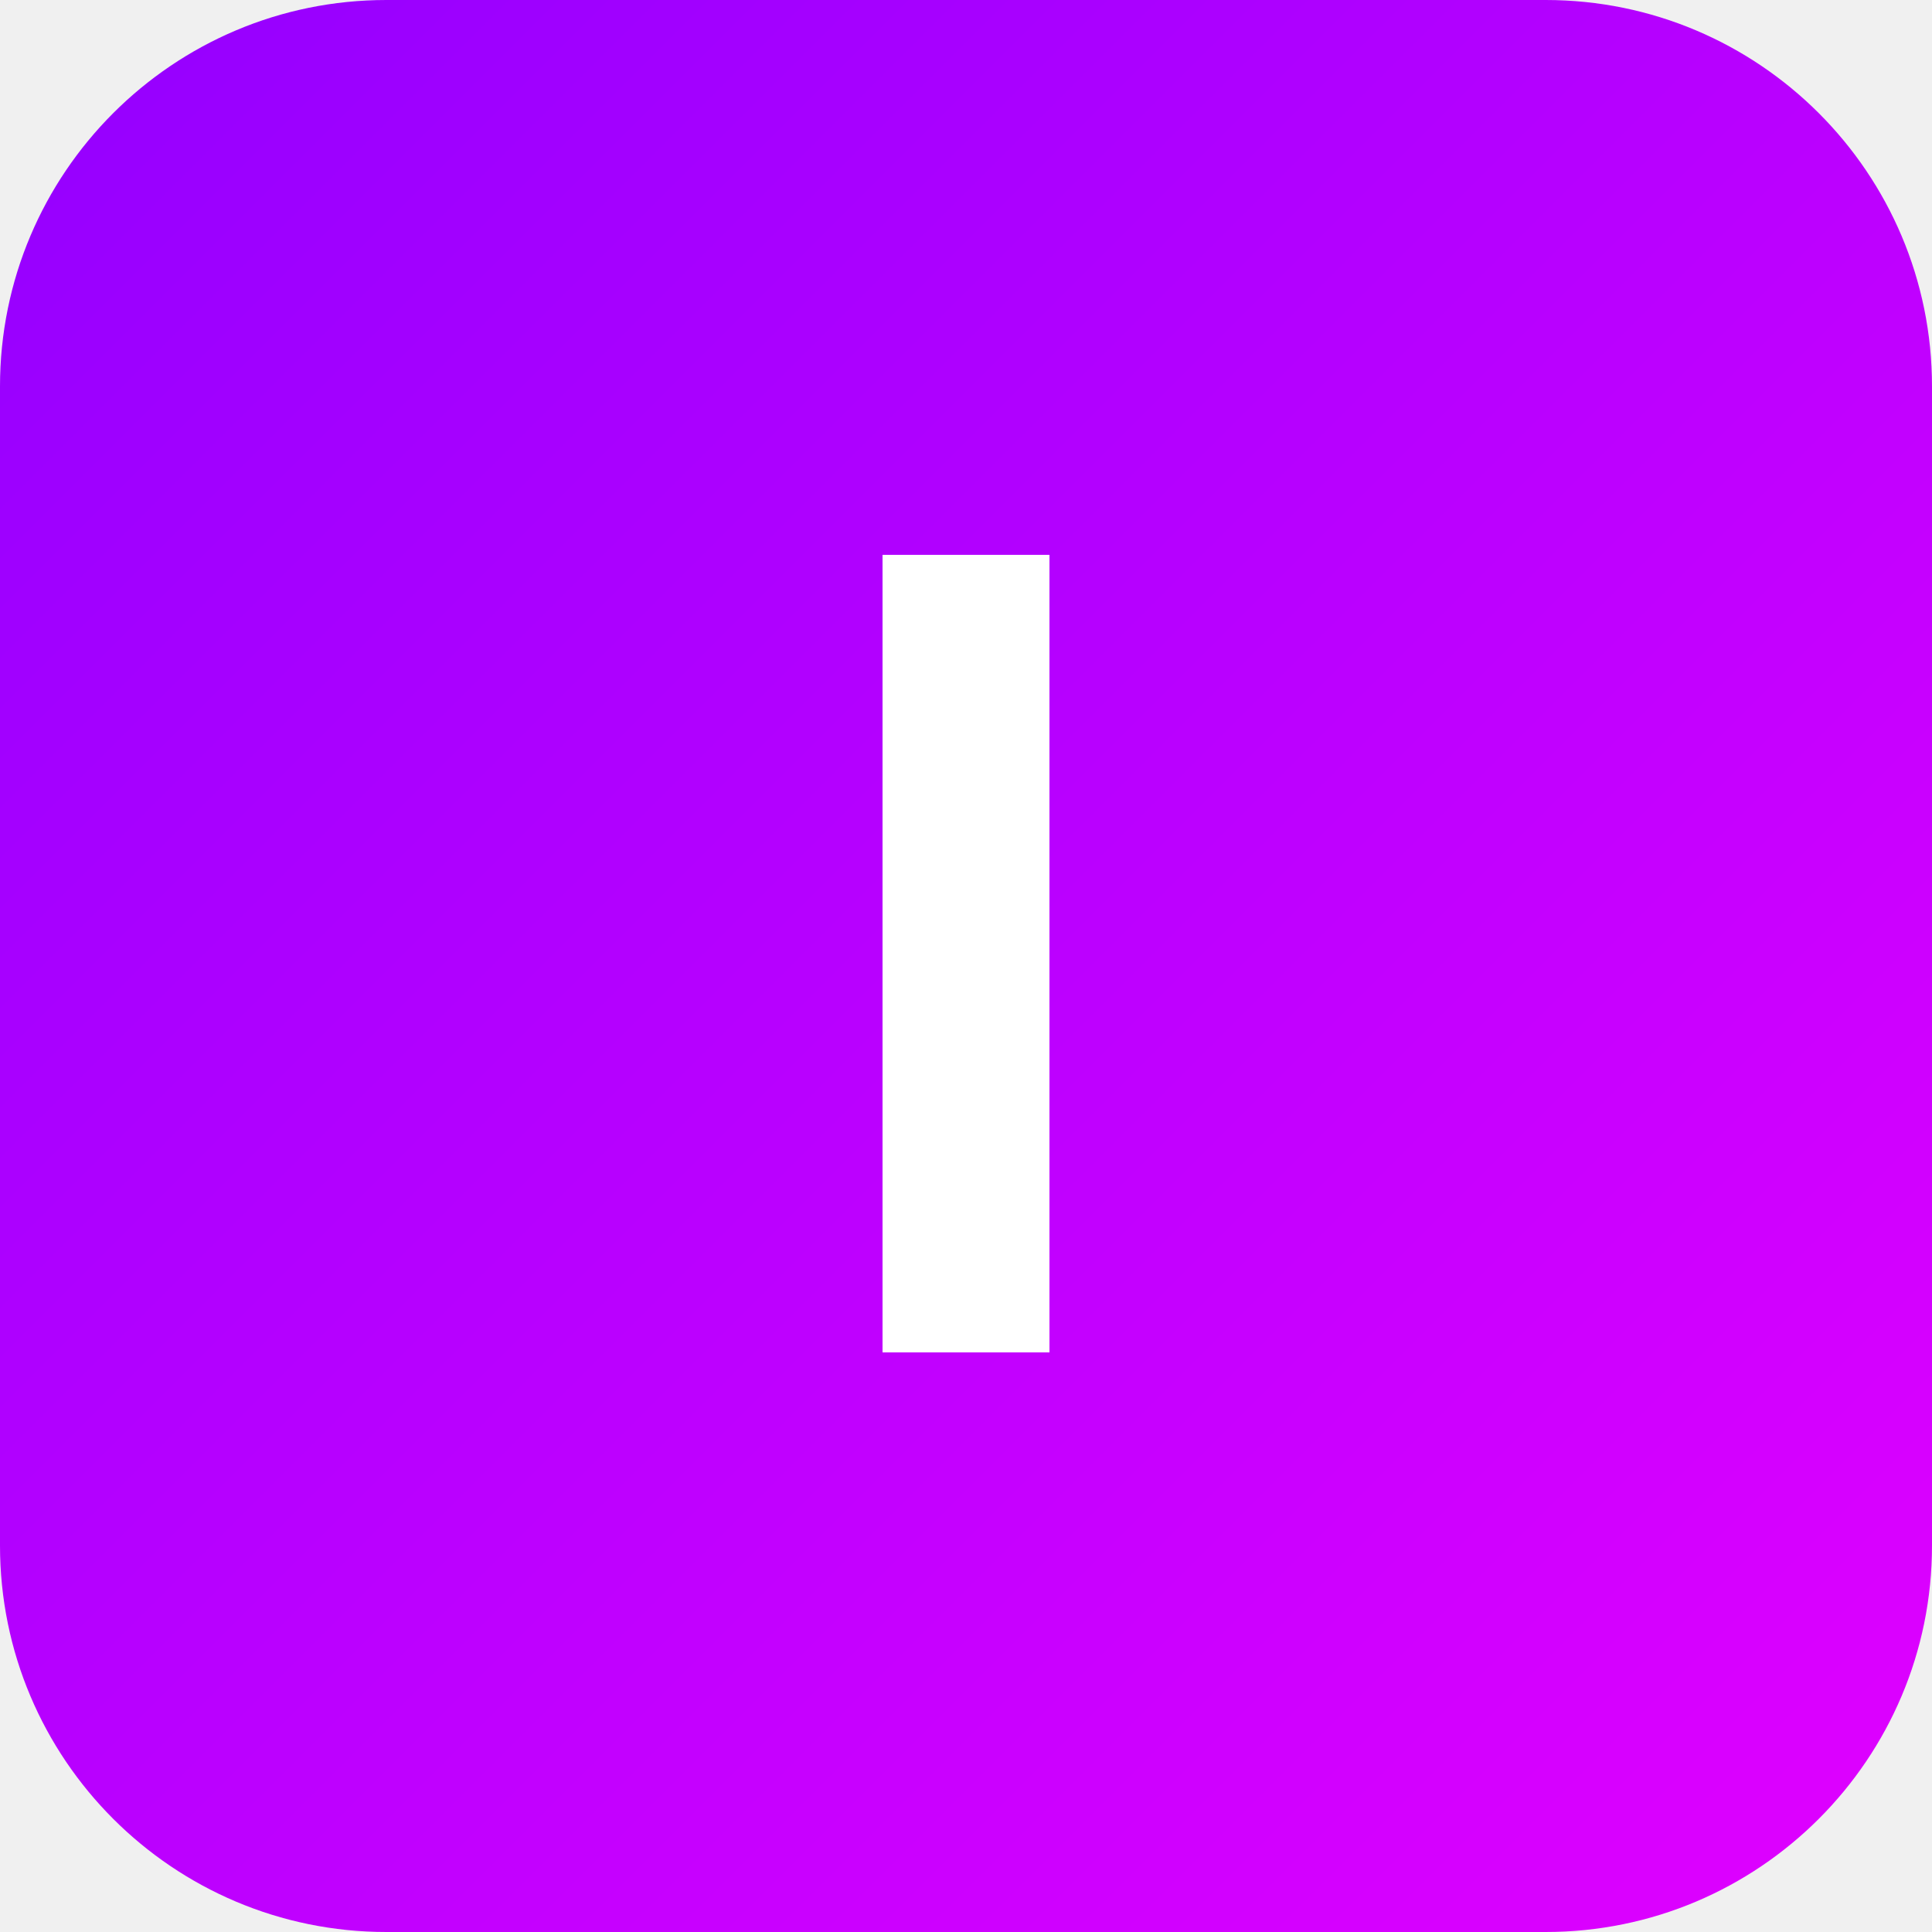
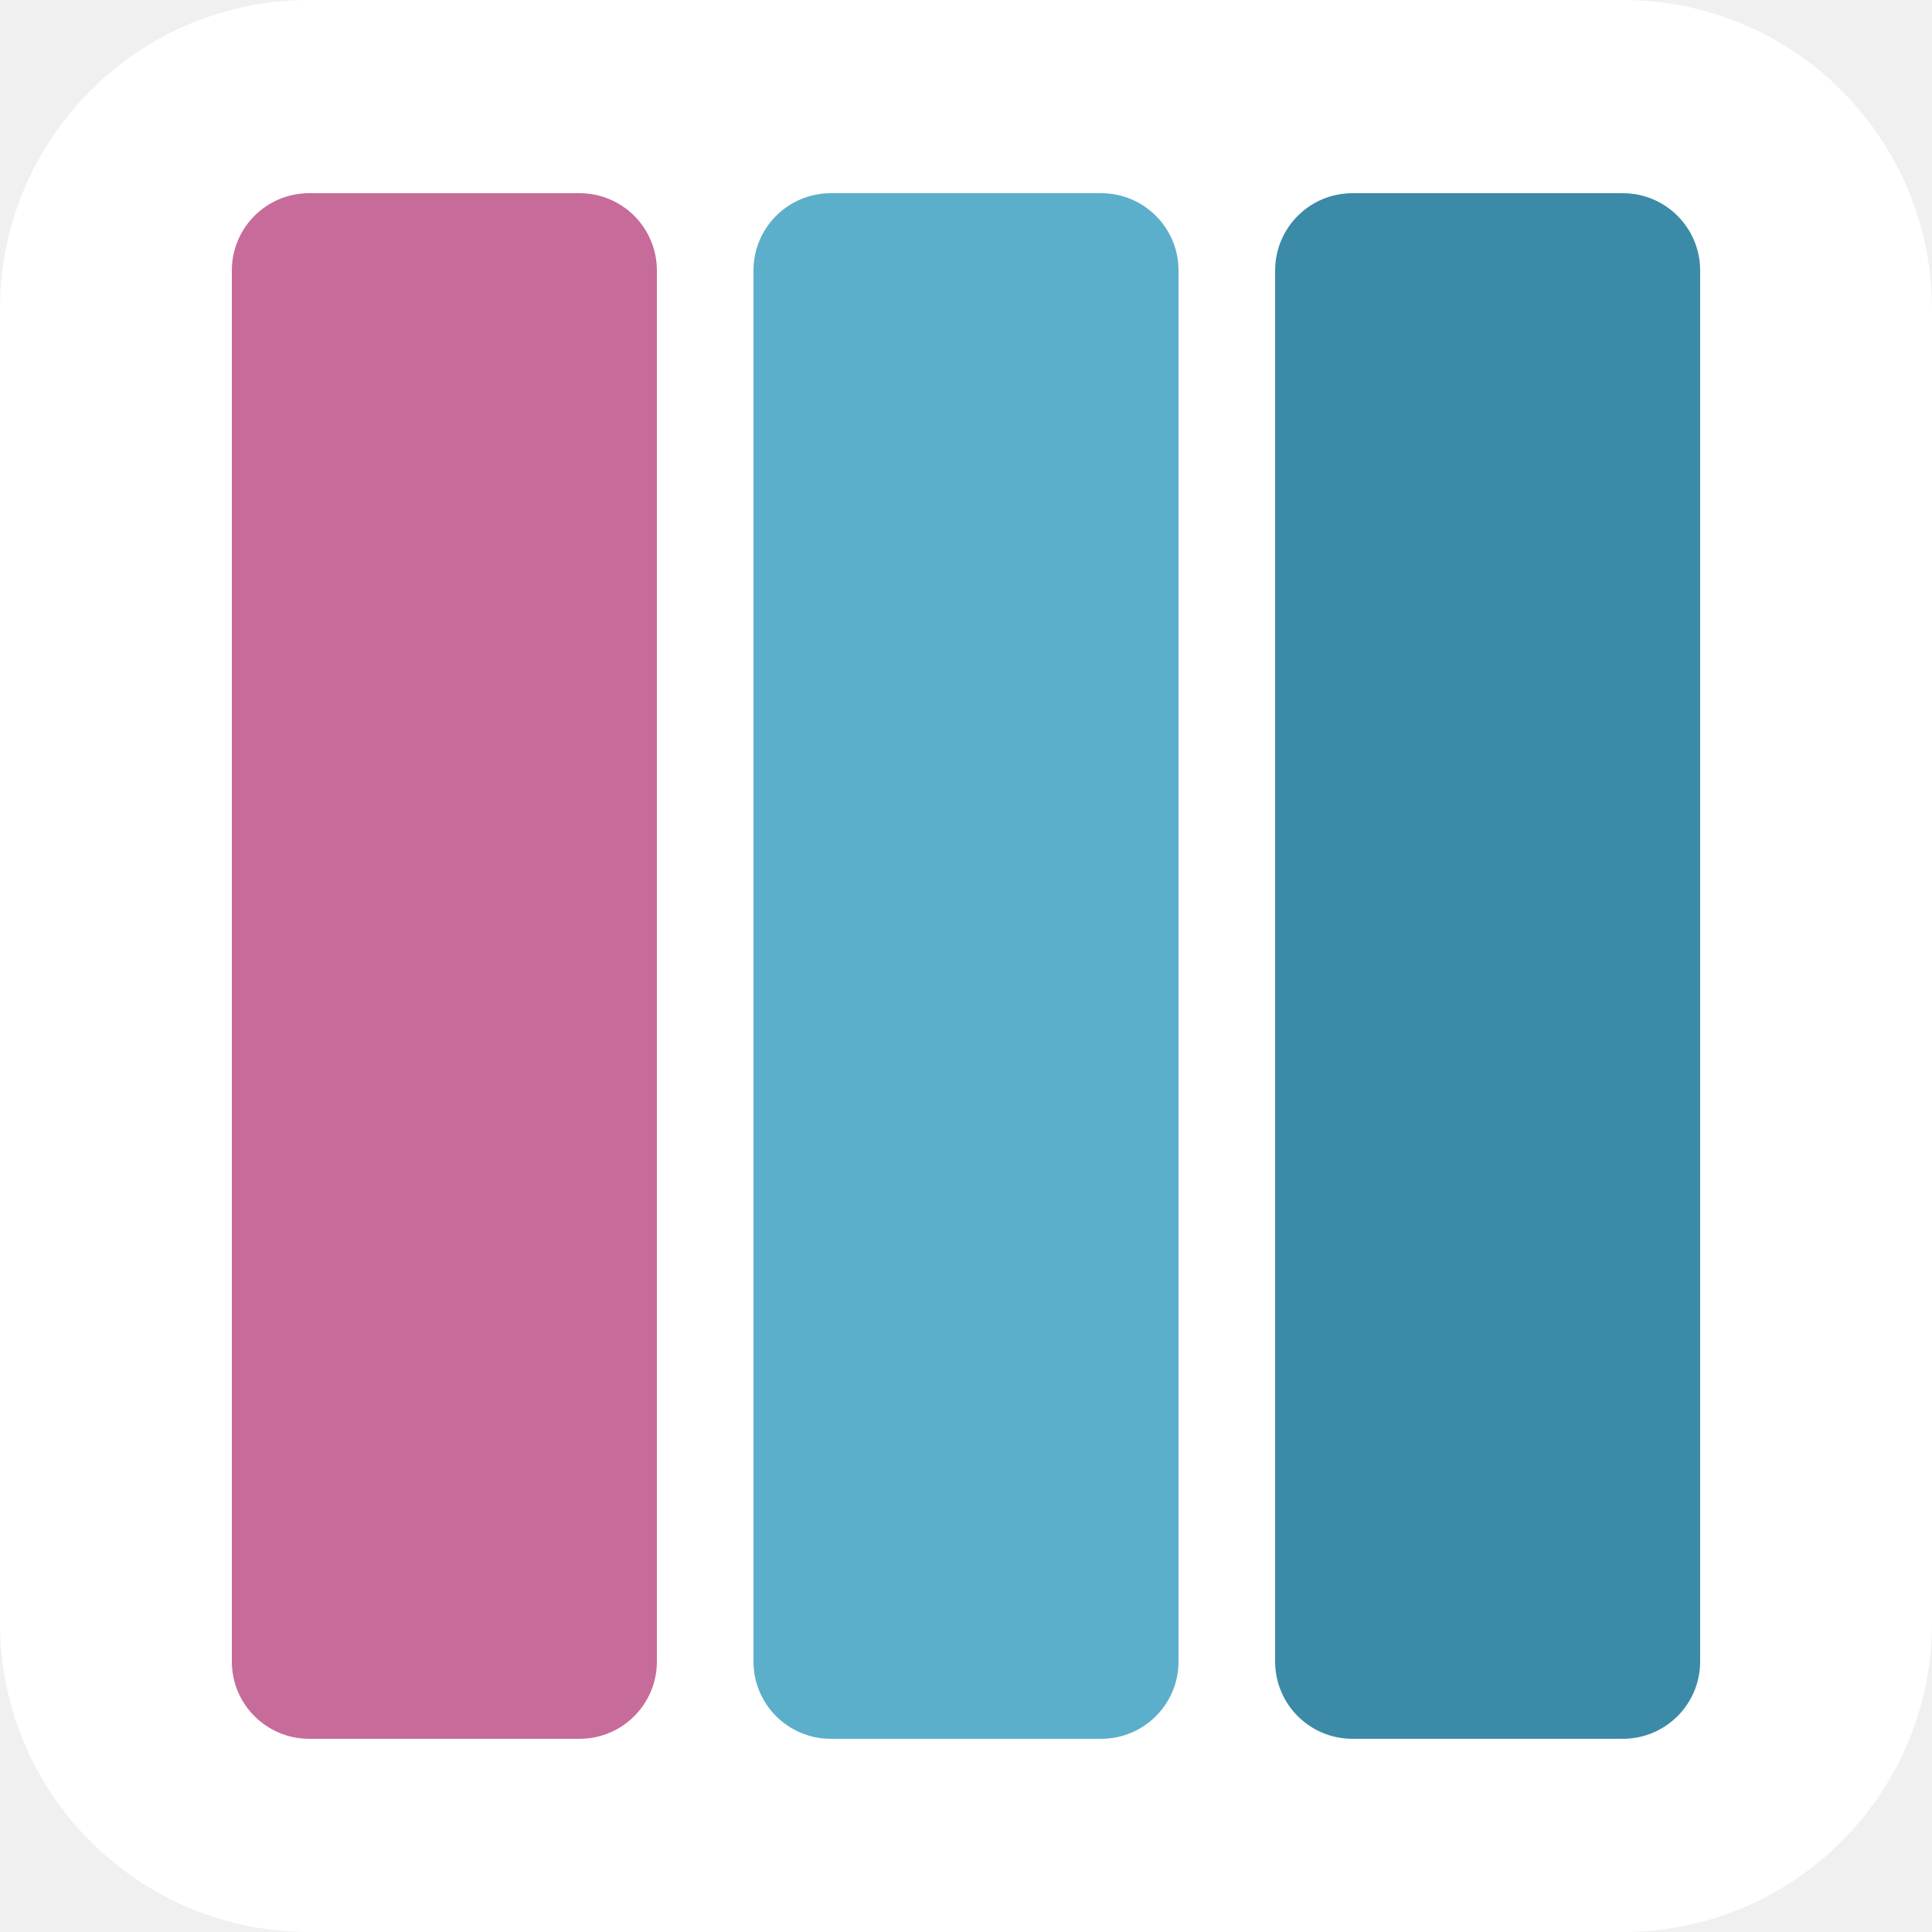
<svg xmlns="http://www.w3.org/2000/svg" viewBox="0 0 100 100">
-   <defs>
-     <linearGradient id="grad" x1="0%" y1="0%" x2="100%" y2="100%">
-       <stop offset="0%" style="stop-color:#9300FF;stop-opacity:1" />
-       <stop offset="100%" style="stop-color:#E100FF;stop-opacity:1" />
-     </linearGradient>
-   </defs>
-   <rect width="100" height="100" rx="20" fill="url(#grad)" />
-   <text x="50" y="70" font-family="Arial, sans-serif" font-size="60" font-weight="bold" fill="white" text-anchor="middle">I</text>
+   <rect width="100" height="100" rx="16" fill="#fff" />
+   <rect x="12" y="10" width="22" height="80" rx="4" fill="#C66B9A" />
+   <rect x="39" y="10" width="22" height="80" rx="4" fill="#5BAFCB" />
+   <rect x="66" y="10" width="22" height="80" rx="4" fill="#3B8BA8" />
</svg>
